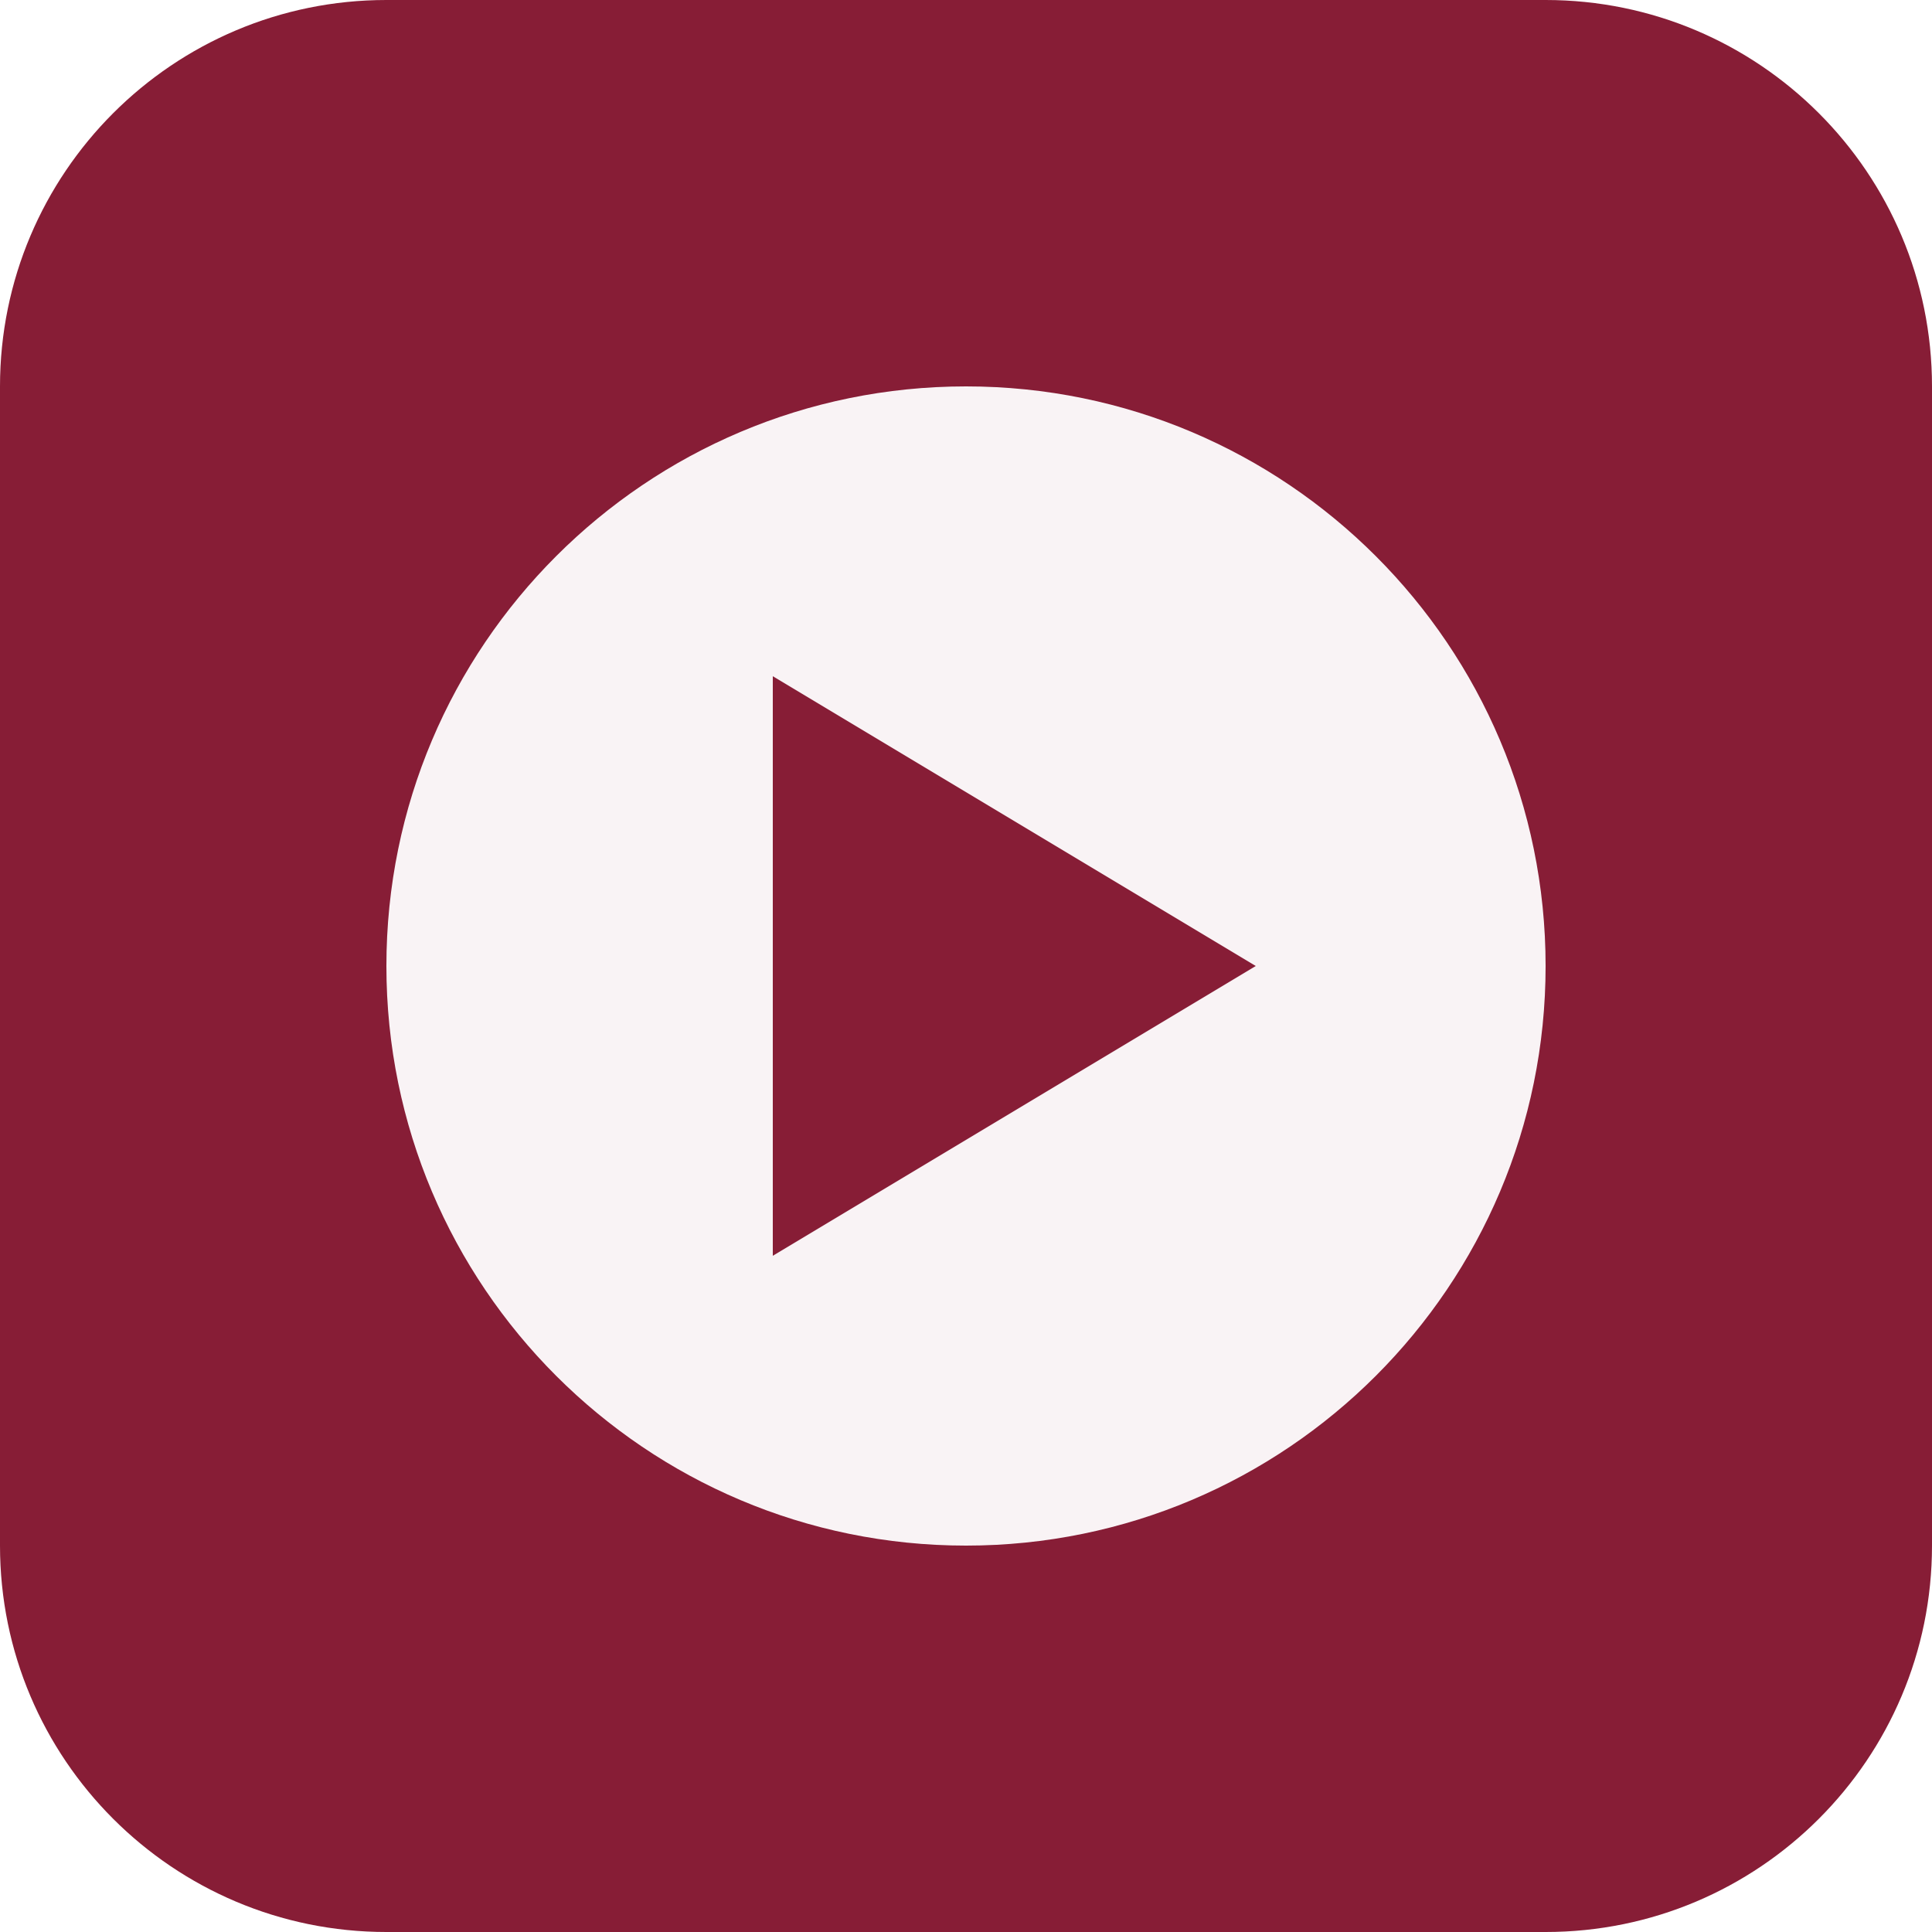
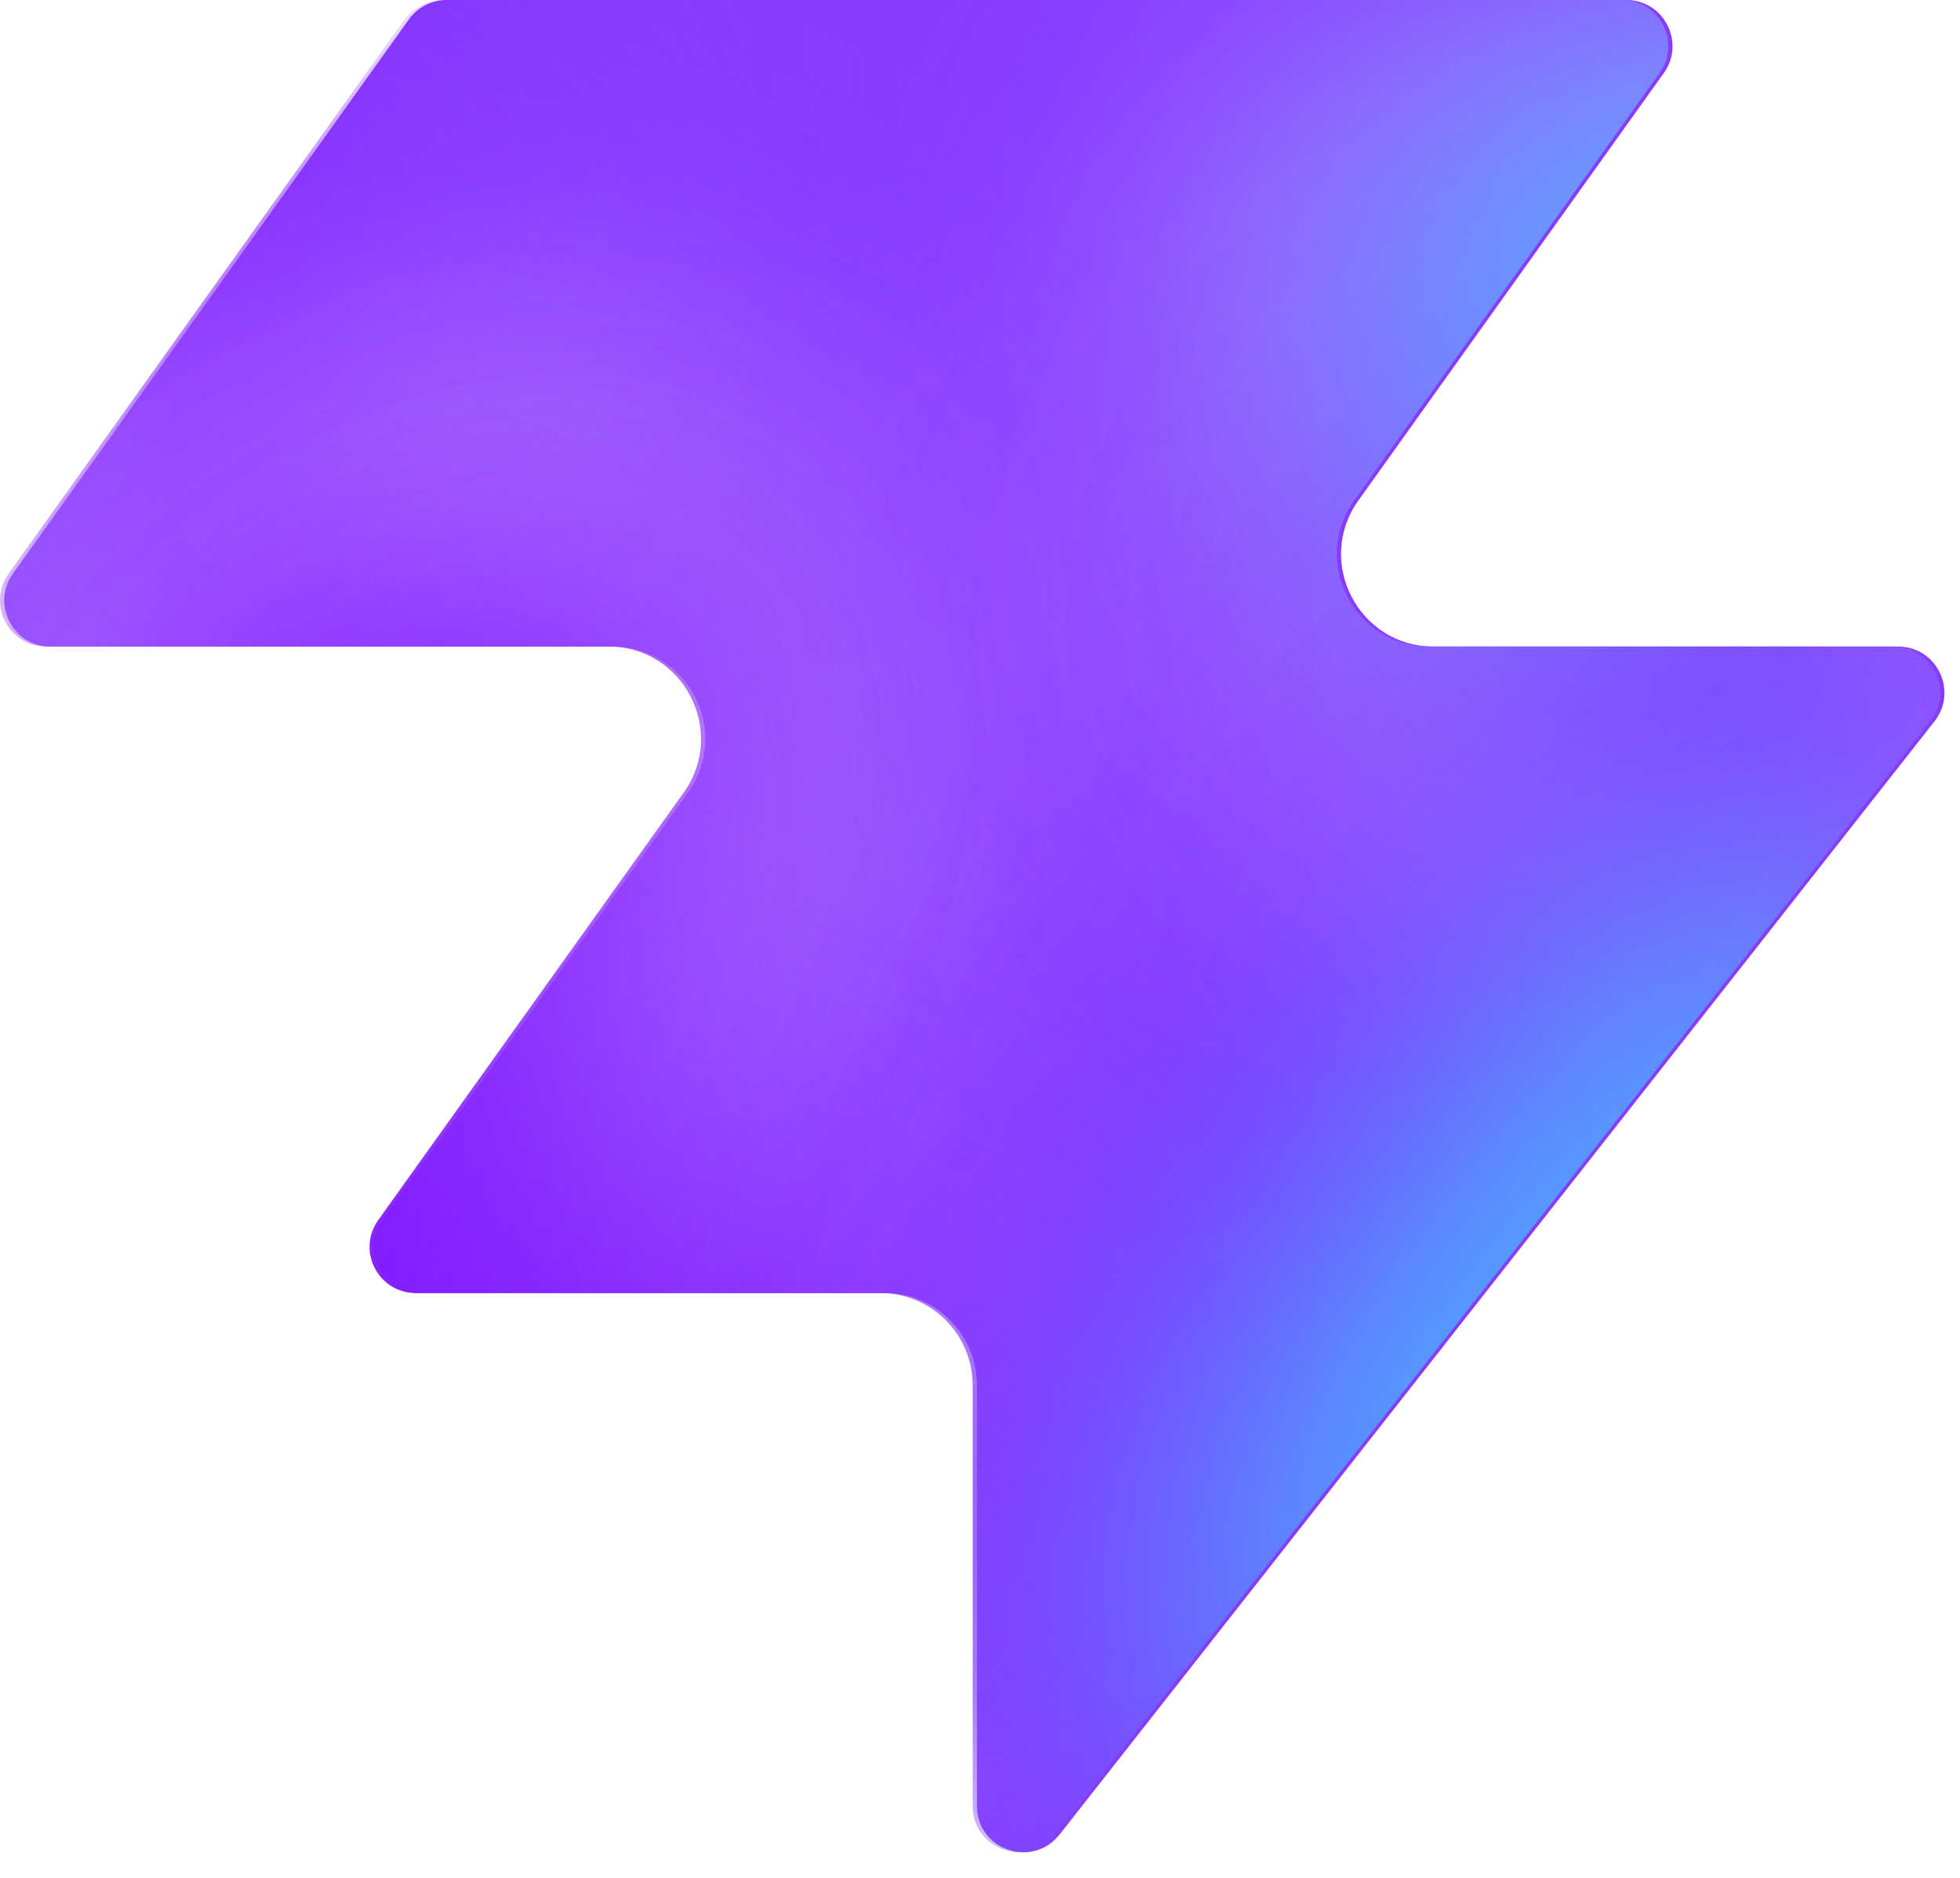
- <svg xmlns="http://www.w3.org/2000/svg" viewBox="0 0 100 100">
-   <rect width="100" height="100" rx="20" fill="#871d36" />
-   <circle cx="50" cy="50" r="30" fill="#f9f3f5" />
-   <path d="M40 35 L65 50 L40 65 Z" fill="#871d36" />
+ <svg xmlns="http://www.w3.org/2000/svg" width="48" height="46" fill="none" viewBox="0 0 48 46">
+   <path fill="#863bff" d="M25.946 44.938c-.664.845-2.021.375-2.021-.698V33.937a2.26 2.26 0 0 0-2.262-2.262H10.287c-.92 0-1.456-1.04-.92-1.788l7.48-10.471c1.07-1.497 0-3.578-1.842-3.578H1.237c-.92 0-1.456-1.04-.92-1.788L10.013.474c.214-.297.556-.474.92-.474h28.894c.92 0 1.456 1.04.92 1.788l-7.48 10.471c-1.07 1.498 0 3.579 1.842 3.579h11.377c.943 0 1.473 1.088.89 1.83L25.947 44.94z" style="fill:#863bff;fill:color(display-p3 .525 .23 1);fill-opacity:1" />
+   <mask id="a" width="48" height="46" x="0" y="0" maskUnits="userSpaceOnUse" style="mask-type:alpha">
+     <path fill="#000" d="M25.842 44.938c-.664.844-2.021.375-2.021-.698V33.937a2.26 2.26 0 0 0-2.262-2.262H10.183c-.92 0-1.456-1.04-.92-1.788l7.48-10.471c1.07-1.498 0-3.579-1.842-3.579H1.133c-.92 0-1.456-1.04-.92-1.787L9.91.473c.214-.297.556-.474.92-.474h28.894c.92 0 1.456 1.04.92 1.788l-7.48 10.471c-1.07 1.498 0 3.578 1.842 3.578h11.377c.943 0 1.473 1.088.89 1.832L25.843 44.94z" style="fill:#000;fill-opacity:1" />
+   </mask>
+   <g mask="url(#a)">
+     <g filter="url(#b)">
+       <ellipse cx="5.508" cy="14.704" fill="#ede6ff" rx="5.508" ry="14.704" style="fill:#ede6ff;fill:color(display-p3 .927 .903 1);fill-opacity:1" transform="matrix(.00324 1 1 -.00324 -4.47 31.516)" />
+     </g>
+     <g filter="url(#c)">
+       <ellipse cx="10.399" cy="29.851" fill="#ede6ff" rx="10.399" ry="29.851" style="fill:#ede6ff;fill:color(display-p3 .927 .903 1);fill-opacity:1" transform="matrix(.00324 1 1 -.00324 -39.328 7.883)" />
+     </g>
+     <g filter="url(#d)">
+       <ellipse cx="5.508" cy="30.487" fill="#7e14ff" rx="5.508" ry="30.487" style="fill:#7e14ff;fill:color(display-p3 .492 .077 1);fill-opacity:1" transform="rotate(89.814 -25.913 -14.639)scale(1 -1)" />
+     </g>
+     <g filter="url(#e)">
+       <ellipse cx="5.508" cy="30.599" fill="#7e14ff" rx="5.508" ry="30.599" style="fill:#7e14ff;fill:color(display-p3 .492 .077 1);fill-opacity:1" transform="rotate(89.814 -32.644 -3.334)scale(1 -1)" />
+     </g>
+     <g filter="url(#f)">
+       <ellipse cx="5.508" cy="30.599" fill="#7e14ff" rx="5.508" ry="30.599" style="fill:#7e14ff;fill:color(display-p3 .492 .077 1);fill-opacity:1" transform="matrix(.00324 1 1 -.00324 -34.34 30.47)" />
+     </g>
+     <g filter="url(#g)">
+       <ellipse cx="14.072" cy="22.078" fill="#ede6ff" rx="14.072" ry="22.078" style="fill:#ede6ff;fill:color(display-p3 .927 .903 1);fill-opacity:1" transform="rotate(93.35 24.506 48.493)scale(-1 1)" />
+     </g>
+     <g filter="url(#h)">
+       <ellipse cx="3.47" cy="21.501" fill="#7e14ff" rx="3.47" ry="21.501" style="fill:#7e14ff;fill:color(display-p3 .492 .077 1);fill-opacity:1" transform="rotate(89.009 28.708 47.59)scale(-1 1)" />
+     </g>
+     <g filter="url(#i)">
+       <ellipse cx="3.47" cy="21.501" fill="#7e14ff" rx="3.47" ry="21.501" style="fill:#7e14ff;fill:color(display-p3 .492 .077 1);fill-opacity:1" transform="rotate(89.009 28.708 47.59)scale(-1 1)" />
+     </g>
+     <g filter="url(#j)">
+       <ellipse cx=".387" cy="8.972" fill="#7e14ff" rx="4.407" ry="29.108" style="fill:#7e14ff;fill:color(display-p3 .492 .077 1);fill-opacity:1" transform="rotate(39.51 .387 8.972)" />
+     </g>
+     <g filter="url(#k)">
+       <ellipse cx="47.523" cy="-6.092" fill="#7e14ff" rx="4.407" ry="29.108" style="fill:#7e14ff;fill:color(display-p3 .492 .077 1);fill-opacity:1" transform="rotate(37.892 47.523 -6.092)" />
+     </g>
+     <g filter="url(#l)">
+       <ellipse cx="41.412" cy="6.333" fill="#47bfff" rx="5.971" ry="9.665" style="fill:#47bfff;fill:color(display-p3 .28 .748 1);fill-opacity:1" transform="rotate(37.892 41.412 6.333)" />
+     </g>
+     <g filter="url(#m)">
+       <ellipse cx="-1.879" cy="38.332" fill="#7e14ff" rx="4.407" ry="29.108" style="fill:#7e14ff;fill:color(display-p3 .492 .077 1);fill-opacity:1" transform="rotate(37.892 -1.88 38.332)" />
+     </g>
+     <g filter="url(#n)">
+       <ellipse cx="-1.879" cy="38.332" fill="#7e14ff" rx="4.407" ry="29.108" style="fill:#7e14ff;fill:color(display-p3 .492 .077 1);fill-opacity:1" transform="rotate(37.892 -1.88 38.332)" />
+     </g>
+     <g filter="url(#o)">
+       <ellipse cx="35.651" cy="29.907" fill="#7e14ff" rx="4.407" ry="29.108" style="fill:#7e14ff;fill:color(display-p3 .492 .077 1);fill-opacity:1" transform="rotate(37.892 35.651 29.907)" />
+     </g>
+     <g filter="url(#p)">
+       <ellipse cx="38.418" cy="32.4" fill="#47bfff" rx="5.971" ry="15.297" style="fill:#47bfff;fill:color(display-p3 .28 .748 1);fill-opacity:1" transform="rotate(37.892 38.418 32.4)" />
+     </g>
+   </g>
+   <defs>
+     <filter id="b" width="60.045" height="41.654" x="-19.77" y="16.149" color-interpolation-filters="sRGB" filterUnits="userSpaceOnUse">
+       <feFlood flood-opacity="0" result="BackgroundImageFix" />
+       <feBlend in="SourceGraphic" in2="BackgroundImageFix" result="shape" />
+       <feGaussianBlur result="effect1_foregroundBlur_2002_17158" stdDeviation="7.659" />
+     </filter>
+     <filter id="c" width="90.34" height="51.437" x="-54.613" y="-7.533" color-interpolation-filters="sRGB" filterUnits="userSpaceOnUse">
+       <feFlood flood-opacity="0" result="BackgroundImageFix" />
+       <feBlend in="SourceGraphic" in2="BackgroundImageFix" result="shape" />
+       <feGaussianBlur result="effect1_foregroundBlur_2002_17158" stdDeviation="7.659" />
+     </filter>
+     <filter id="d" width="79.355" height="29.4" x="-49.64" y="2.03" color-interpolation-filters="sRGB" filterUnits="userSpaceOnUse">
+       <feFlood flood-opacity="0" result="BackgroundImageFix" />
+       <feBlend in="SourceGraphic" in2="BackgroundImageFix" result="shape" />
+       <feGaussianBlur result="effect1_foregroundBlur_2002_17158" stdDeviation="4.596" />
+     </filter>
+     <filter id="e" width="79.579" height="29.4" x="-45.045" y="20.029" color-interpolation-filters="sRGB" filterUnits="userSpaceOnUse">
+       <feFlood flood-opacity="0" result="BackgroundImageFix" />
+       <feBlend in="SourceGraphic" in2="BackgroundImageFix" result="shape" />
+       <feGaussianBlur result="effect1_foregroundBlur_2002_17158" stdDeviation="4.596" />
+     </filter>
+     <filter id="f" width="79.579" height="29.4" x="-43.513" y="21.178" color-interpolation-filters="sRGB" filterUnits="userSpaceOnUse">
+       <feFlood flood-opacity="0" result="BackgroundImageFix" />
+       <feBlend in="SourceGraphic" in2="BackgroundImageFix" result="shape" />
+       <feGaussianBlur result="effect1_foregroundBlur_2002_17158" stdDeviation="4.596" />
+     </filter>
+     <filter id="g" width="74.749" height="58.852" x="15.756" y="-17.901" color-interpolation-filters="sRGB" filterUnits="userSpaceOnUse">
+       <feFlood flood-opacity="0" result="BackgroundImageFix" />
+       <feBlend in="SourceGraphic" in2="BackgroundImageFix" result="shape" />
+       <feGaussianBlur result="effect1_foregroundBlur_2002_17158" stdDeviation="7.659" />
+     </filter>
+     <filter id="h" width="61.377" height="25.362" x="23.548" y="2.284" color-interpolation-filters="sRGB" filterUnits="userSpaceOnUse">
+       <feFlood flood-opacity="0" result="BackgroundImageFix" />
+       <feBlend in="SourceGraphic" in2="BackgroundImageFix" result="shape" />
+       <feGaussianBlur result="effect1_foregroundBlur_2002_17158" stdDeviation="4.596" />
+     </filter>
+     <filter id="i" width="61.377" height="25.362" x="23.548" y="2.284" color-interpolation-filters="sRGB" filterUnits="userSpaceOnUse">
+       <feFlood flood-opacity="0" result="BackgroundImageFix" />
+       <feBlend in="SourceGraphic" in2="BackgroundImageFix" result="shape" />
+       <feGaussianBlur result="effect1_foregroundBlur_2002_17158" stdDeviation="4.596" />
+     </filter>
+     <filter id="j" width="56.045" height="63.649" x="-27.636" y="-22.853" color-interpolation-filters="sRGB" filterUnits="userSpaceOnUse">
+       <feFlood flood-opacity="0" result="BackgroundImageFix" />
+       <feBlend in="SourceGraphic" in2="BackgroundImageFix" result="shape" />
+       <feGaussianBlur result="effect1_foregroundBlur_2002_17158" stdDeviation="4.596" />
+     </filter>
+     <filter id="k" width="54.814" height="64.646" x="20.116" y="-38.415" color-interpolation-filters="sRGB" filterUnits="userSpaceOnUse">
+       <feFlood flood-opacity="0" result="BackgroundImageFix" />
+       <feBlend in="SourceGraphic" in2="BackgroundImageFix" result="shape" />
+       <feGaussianBlur result="effect1_foregroundBlur_2002_17158" stdDeviation="4.596" />
+     </filter>
+     <filter id="l" width="33.541" height="35.313" x="24.641" y="-11.323" color-interpolation-filters="sRGB" filterUnits="userSpaceOnUse">
+       <feFlood flood-opacity="0" result="BackgroundImageFix" />
+       <feBlend in="SourceGraphic" in2="BackgroundImageFix" result="shape" />
+       <feGaussianBlur result="effect1_foregroundBlur_2002_17158" stdDeviation="4.596" />
+     </filter>
+     <filter id="m" width="54.814" height="64.646" x="-29.286" y="6.009" color-interpolation-filters="sRGB" filterUnits="userSpaceOnUse">
+       <feFlood flood-opacity="0" result="BackgroundImageFix" />
+       <feBlend in="SourceGraphic" in2="BackgroundImageFix" result="shape" />
+       <feGaussianBlur result="effect1_foregroundBlur_2002_17158" stdDeviation="4.596" />
+     </filter>
+     <filter id="n" width="54.814" height="64.646" x="-29.286" y="6.009" color-interpolation-filters="sRGB" filterUnits="userSpaceOnUse">
+       <feFlood flood-opacity="0" result="BackgroundImageFix" />
+       <feBlend in="SourceGraphic" in2="BackgroundImageFix" result="shape" />
+       <feGaussianBlur result="effect1_foregroundBlur_2002_17158" stdDeviation="4.596" />
+     </filter>
+     <filter id="o" width="54.814" height="64.646" x="8.244" y="-2.416" color-interpolation-filters="sRGB" filterUnits="userSpaceOnUse">
+       <feFlood flood-opacity="0" result="BackgroundImageFix" />
+       <feBlend in="SourceGraphic" in2="BackgroundImageFix" result="shape" />
+       <feGaussianBlur result="effect1_foregroundBlur_2002_17158" stdDeviation="4.596" />
+     </filter>
+     <filter id="p" width="39.409" height="43.623" x="18.713" y="10.588" color-interpolation-filters="sRGB" filterUnits="userSpaceOnUse">
+       <feFlood flood-opacity="0" result="BackgroundImageFix" />
+       <feBlend in="SourceGraphic" in2="BackgroundImageFix" result="shape" />
+       <feGaussianBlur result="effect1_foregroundBlur_2002_17158" stdDeviation="4.596" />
+     </filter>
+   </defs>
</svg>
